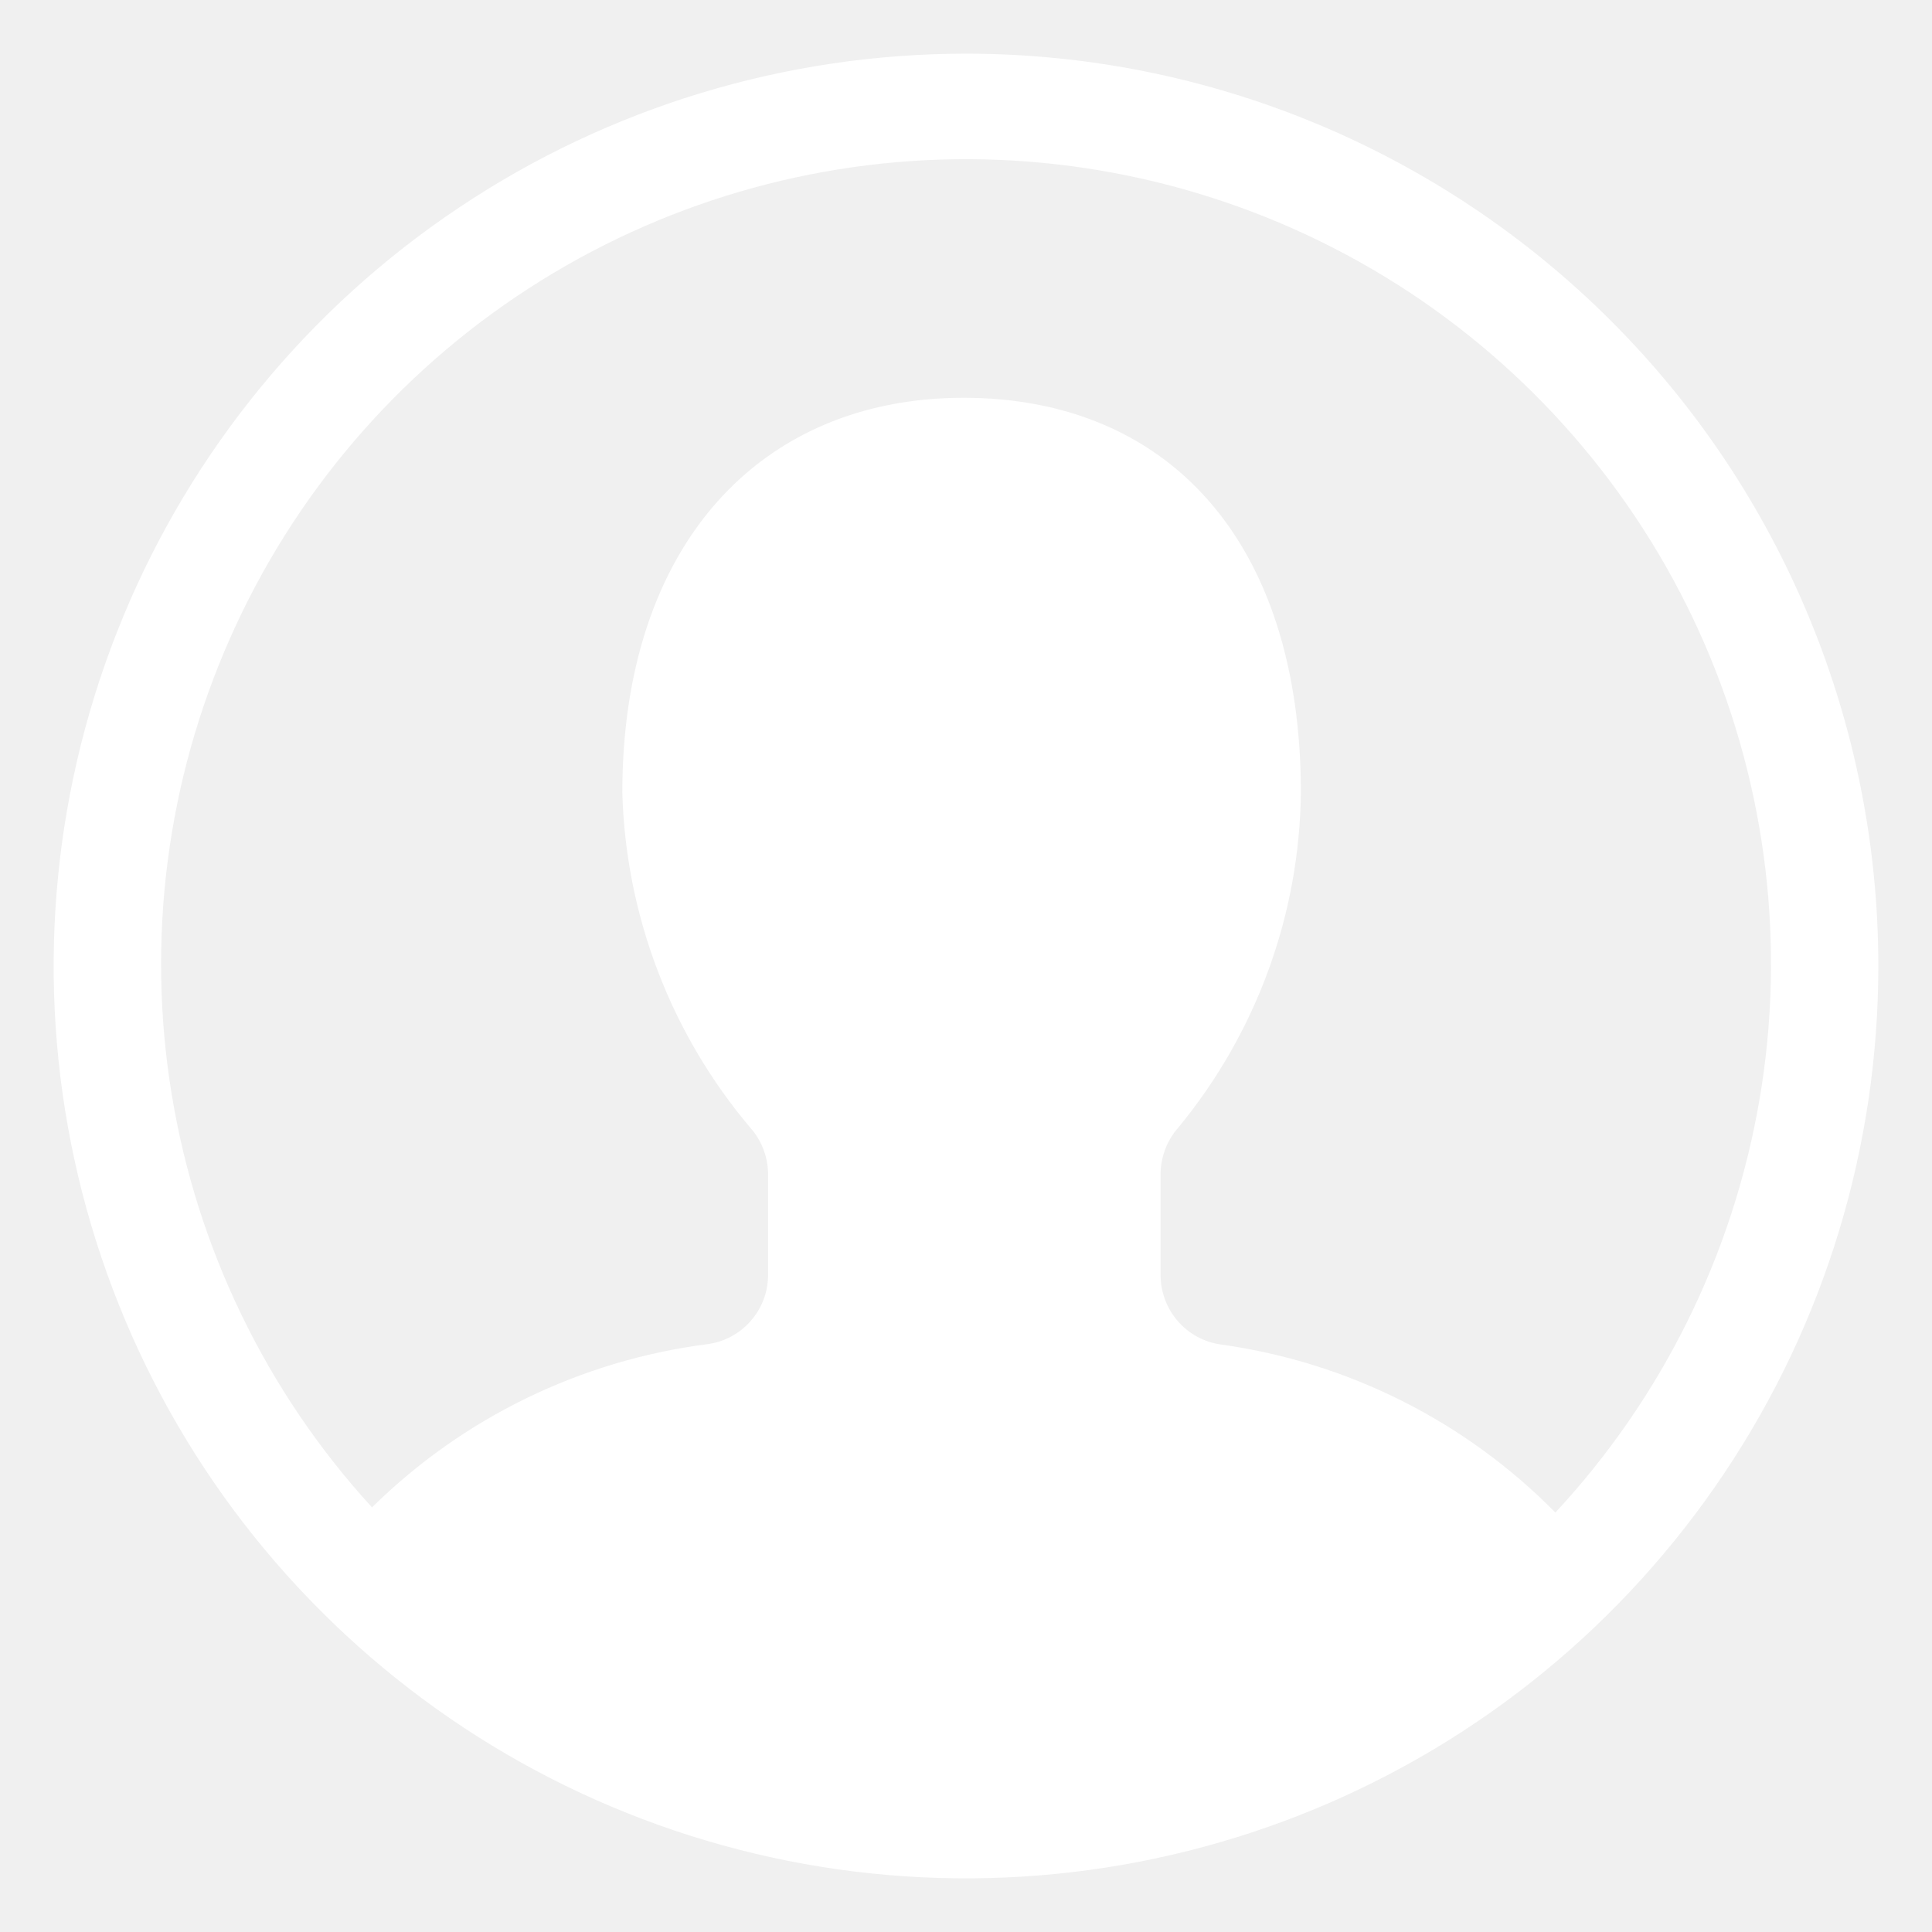
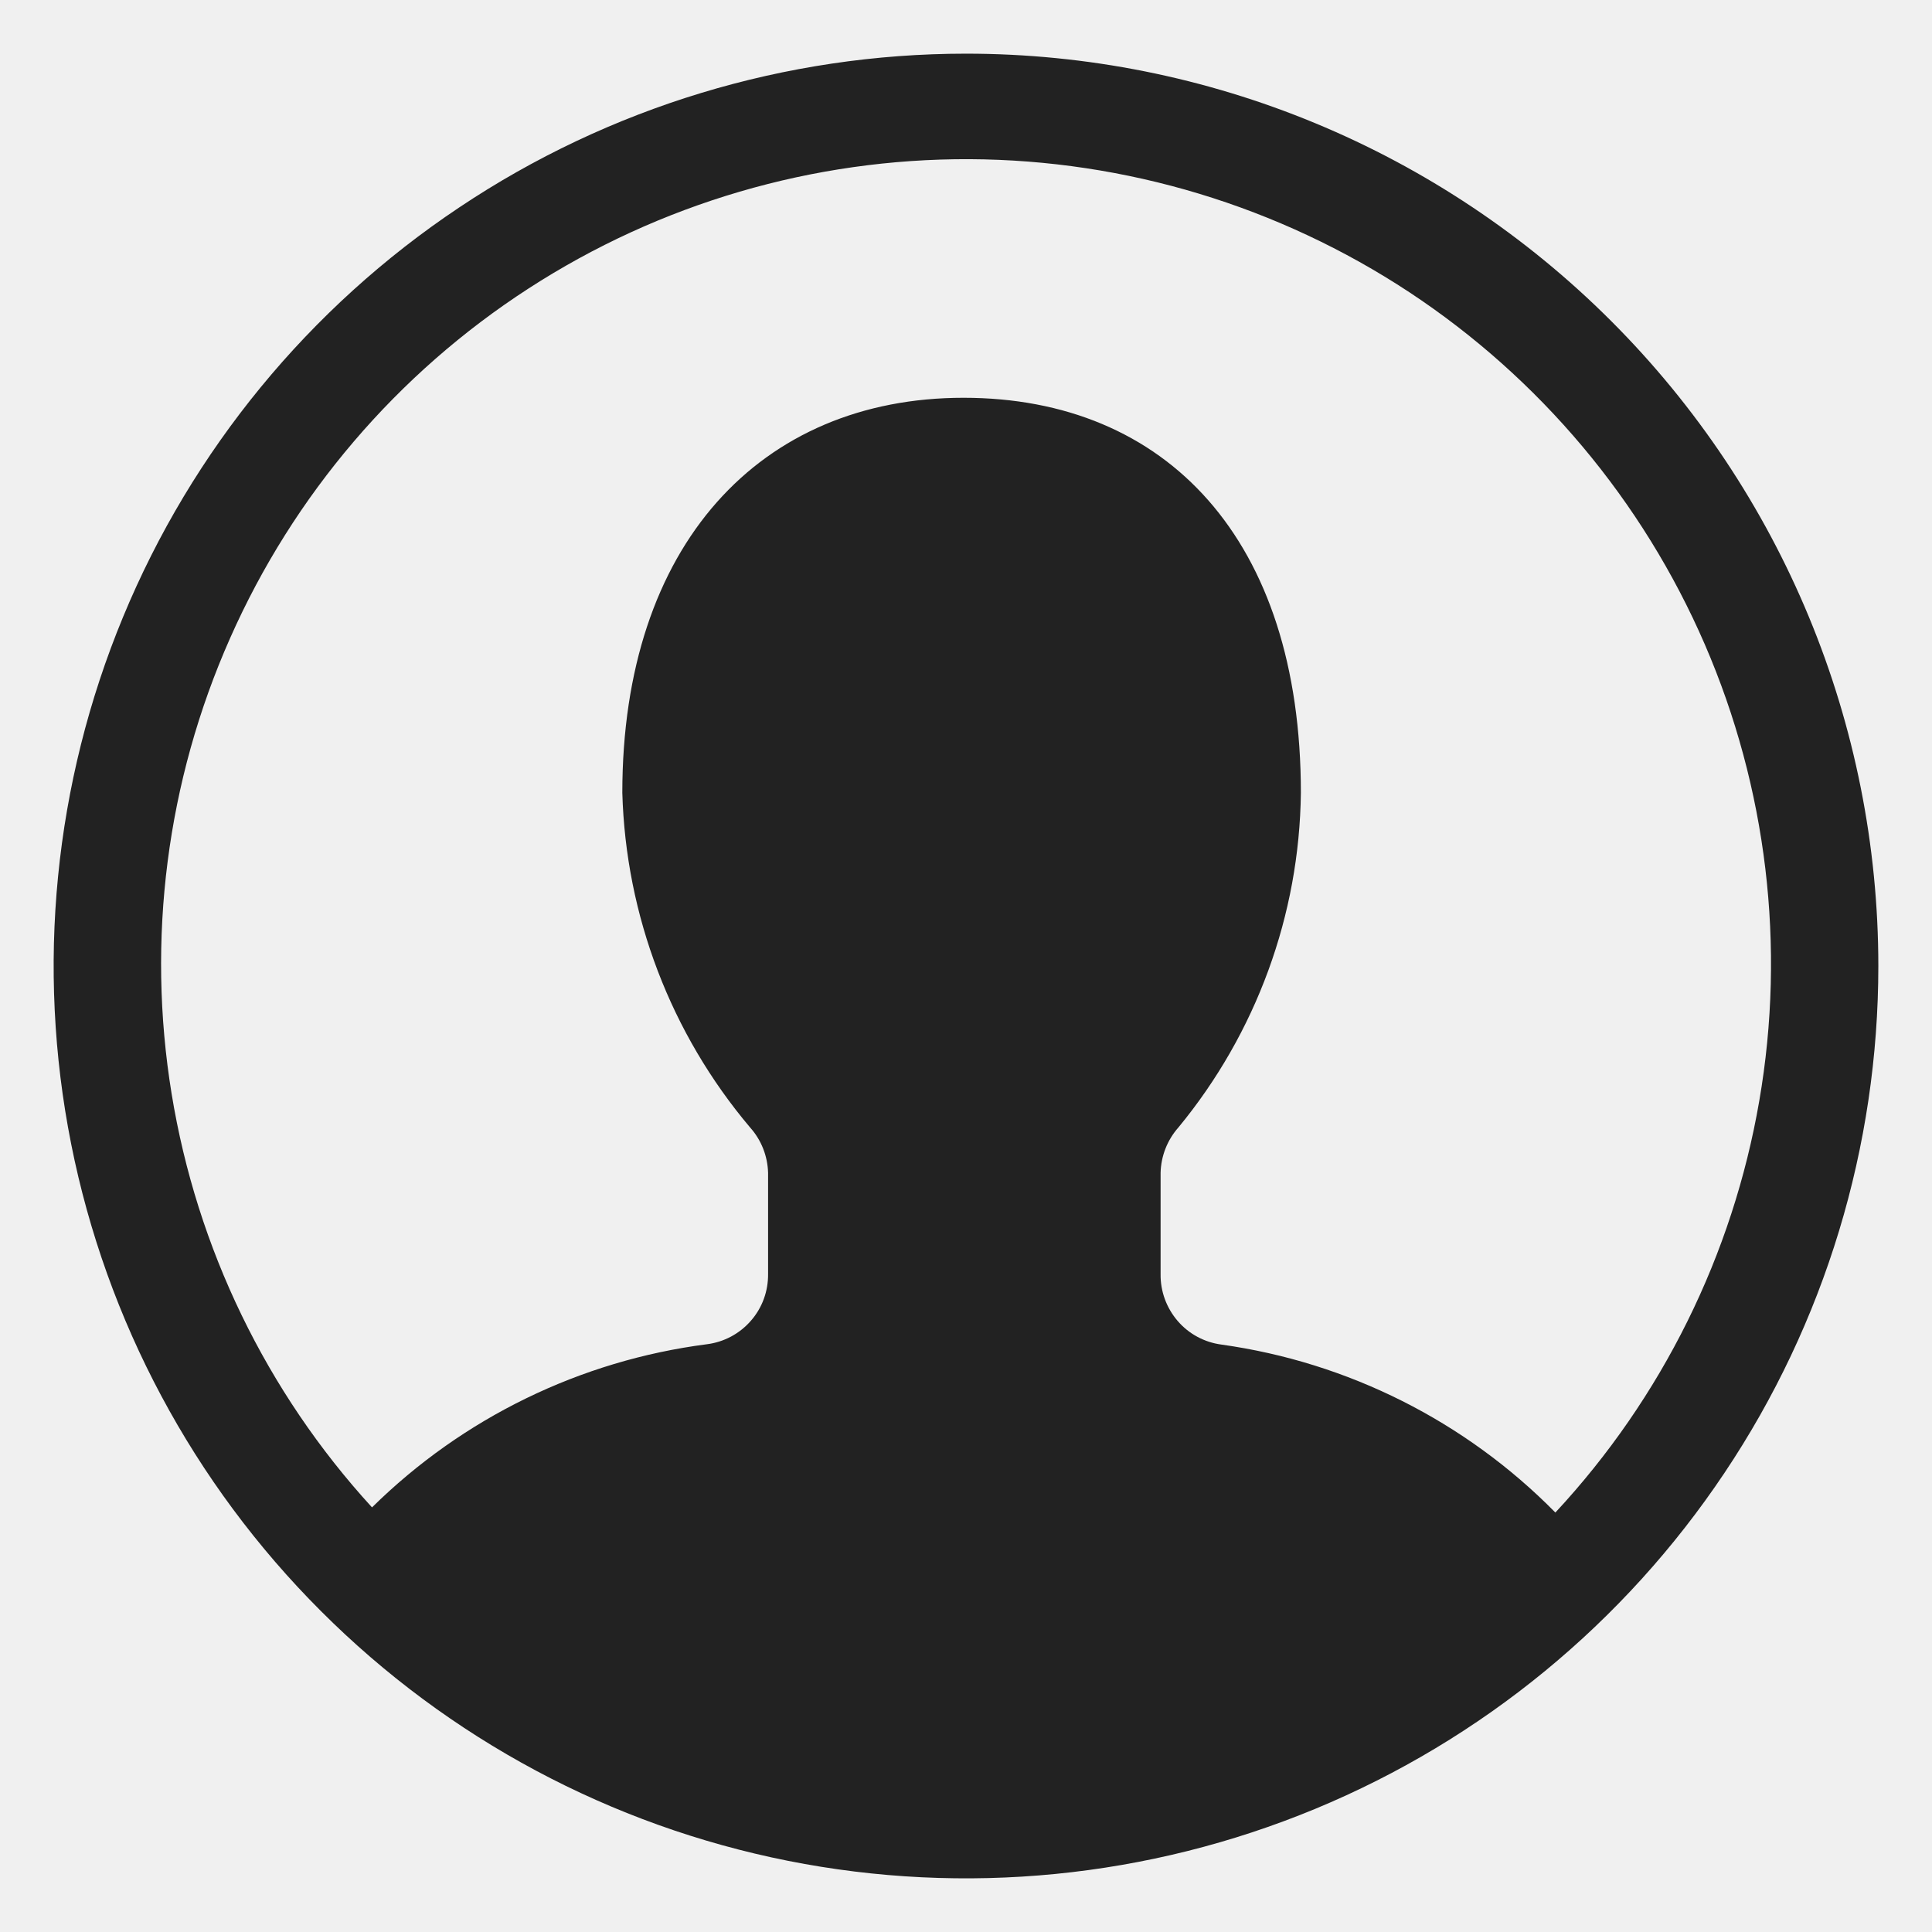
<svg xmlns="http://www.w3.org/2000/svg" width="18" height="18" viewBox="0 0 18 18" fill="none">
  <g id="Frame" clip-path="url(#clip0_202_3210)">
-     <path id="iconFill" fill-rule="evenodd" clip-rule="evenodd" d="M9 0.5C7.319 0.5 5.675 0.999 4.278 1.933C2.88 2.866 1.79 4.194 1.147 5.747C0.504 7.3 0.335 9.009 0.663 10.658C0.991 12.307 1.801 13.822 2.99 15.01C4.178 16.199 5.693 17.009 7.342 17.337C8.991 17.665 10.7 17.496 12.253 16.853C13.806 16.21 15.133 15.12 16.067 13.722C17.002 12.325 17.5 10.681 17.5 9C17.5 6.746 16.605 4.584 15.01 2.99C13.416 1.396 11.254 0.5 9 0.5ZM14.491 14.092C13.654 13.242 12.56 12.692 11.379 12.527C11.221 12.506 11.076 12.428 10.972 12.307C10.868 12.186 10.811 12.031 10.813 11.872V10.926C10.817 10.77 10.876 10.62 10.98 10.503C11.704 9.624 12.107 8.524 12.12 7.386C12.12 5.025 10.866 3.706 8.977 3.706C7.087 3.706 5.798 5.074 5.798 7.386C5.83 8.53 6.25 9.63 6.989 10.505C7.093 10.621 7.152 10.771 7.156 10.927V11.868C7.158 12.029 7.102 12.184 6.996 12.305C6.891 12.426 6.745 12.504 6.586 12.524C5.408 12.676 4.312 13.21 3.466 14.044C2.482 12.969 1.834 11.63 1.599 10.191C1.364 8.753 1.553 7.277 2.144 5.945C2.734 4.612 3.7 3.48 4.924 2.688C6.147 1.896 7.575 1.477 9.033 1.483C10.49 1.49 11.914 1.921 13.131 2.723C14.347 3.526 15.304 4.666 15.883 6.003C16.462 7.341 16.639 8.818 16.391 10.255C16.144 11.691 15.484 13.024 14.491 14.092Z" fill="#fff" />
+     <path id="iconFill" fill-rule="evenodd" clip-rule="evenodd" d="M9 0.5C7.319 0.5 5.675 0.999 4.278 1.933C2.88 2.866 1.79 4.194 1.147 5.747C0.504 7.3 0.335 9.009 0.663 10.658C0.991 12.307 1.801 13.822 2.99 15.01C4.178 16.199 5.693 17.009 7.342 17.337C8.991 17.665 10.7 17.496 12.253 16.853C13.806 16.21 15.133 15.12 16.067 13.722C17.002 12.325 17.5 10.681 17.5 9C17.5 6.746 16.605 4.584 15.01 2.99C13.416 1.396 11.254 0.5 9 0.5ZM14.491 14.092C13.654 13.242 12.56 12.692 11.379 12.527C11.221 12.506 11.076 12.428 10.972 12.307C10.868 12.186 10.811 12.031 10.813 11.872V10.926C10.817 10.77 10.876 10.62 10.98 10.503C11.704 9.624 12.107 8.524 12.12 7.386C12.12 5.025 10.866 3.706 8.977 3.706C7.087 3.706 5.798 5.074 5.798 7.386C5.83 8.53 6.25 9.63 6.989 10.505C7.093 10.621 7.152 10.771 7.156 10.927V11.868C7.158 12.029 7.102 12.184 6.996 12.305C6.891 12.426 6.745 12.504 6.586 12.524C5.408 12.676 4.312 13.21 3.466 14.044C2.482 12.969 1.834 11.63 1.599 10.191C1.364 8.753 1.553 7.277 2.144 5.945C2.734 4.612 3.7 3.48 4.924 2.688C6.147 1.896 7.575 1.477 9.033 1.483C10.49 1.49 11.914 1.921 13.131 2.723C14.347 3.526 15.304 4.666 15.883 6.003C16.462 7.341 16.639 8.818 16.391 10.255C16.144 11.691 15.484 13.024 14.491 14.092Z" fill="#222222" />
  </g>
  <defs>
    <clipPath id="clip0_202_3210">
      <rect width="18" height="18" fill="white" />
    </clipPath>
  </defs>
</svg>
